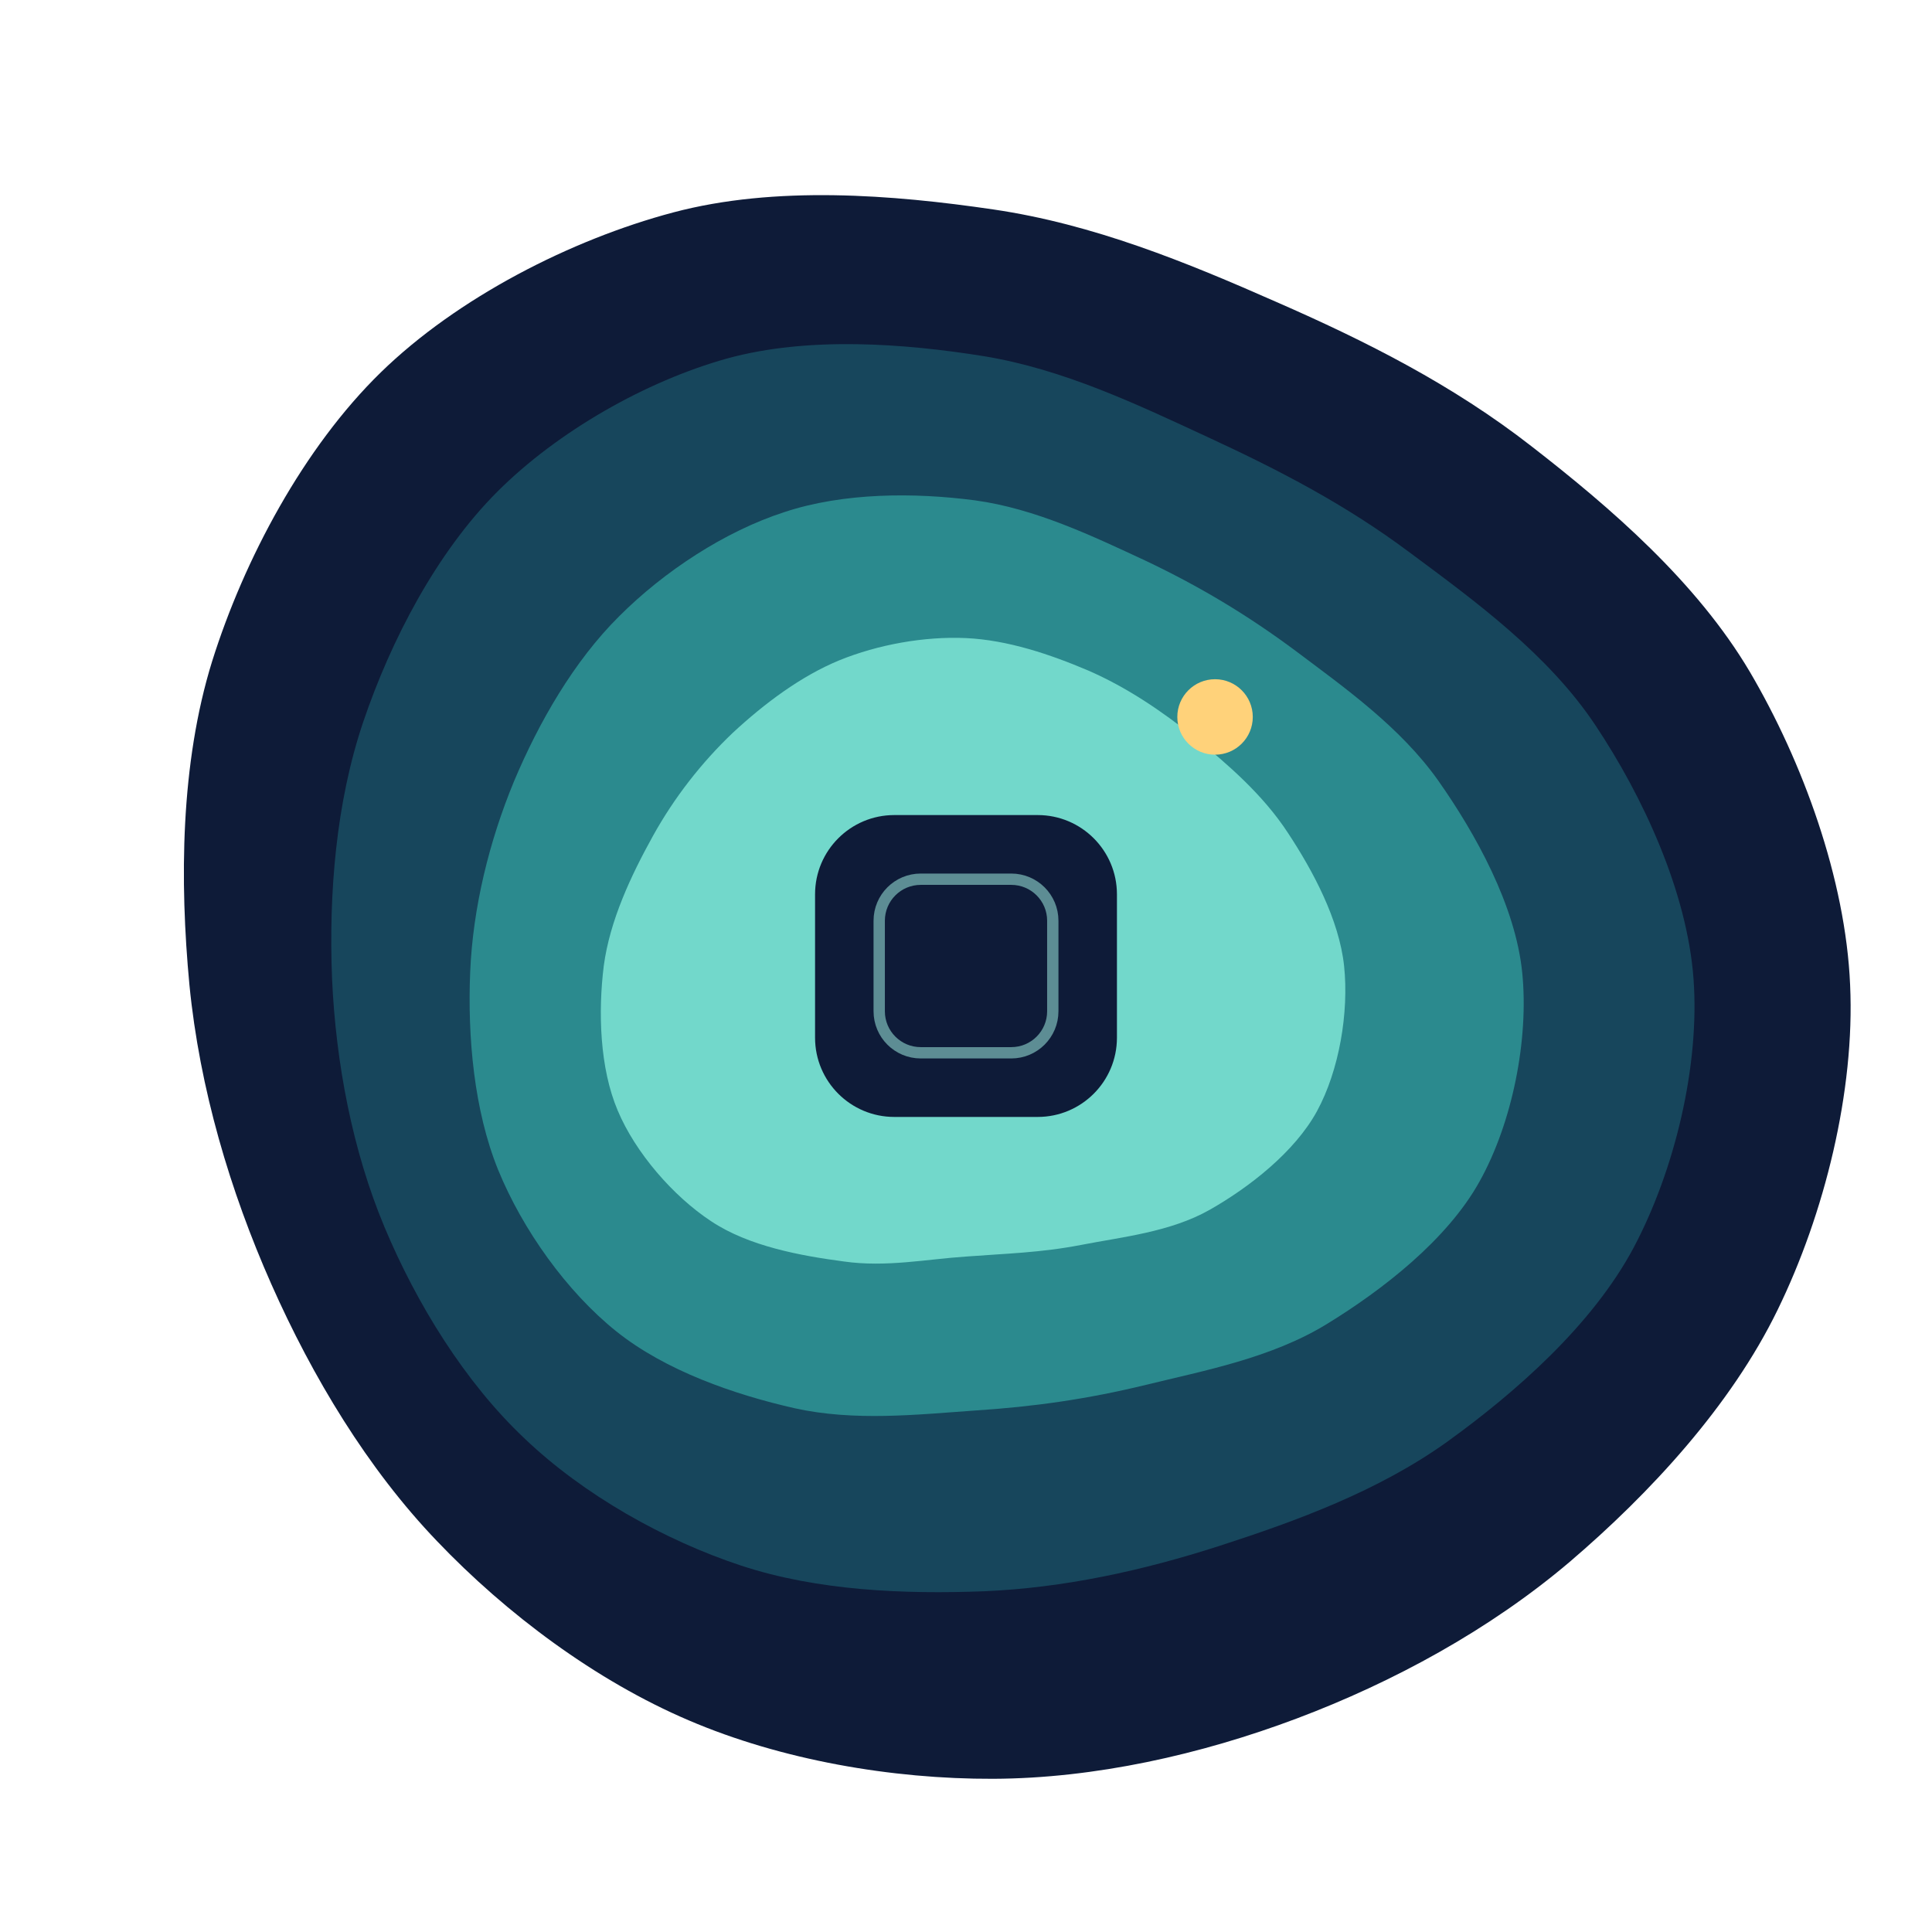
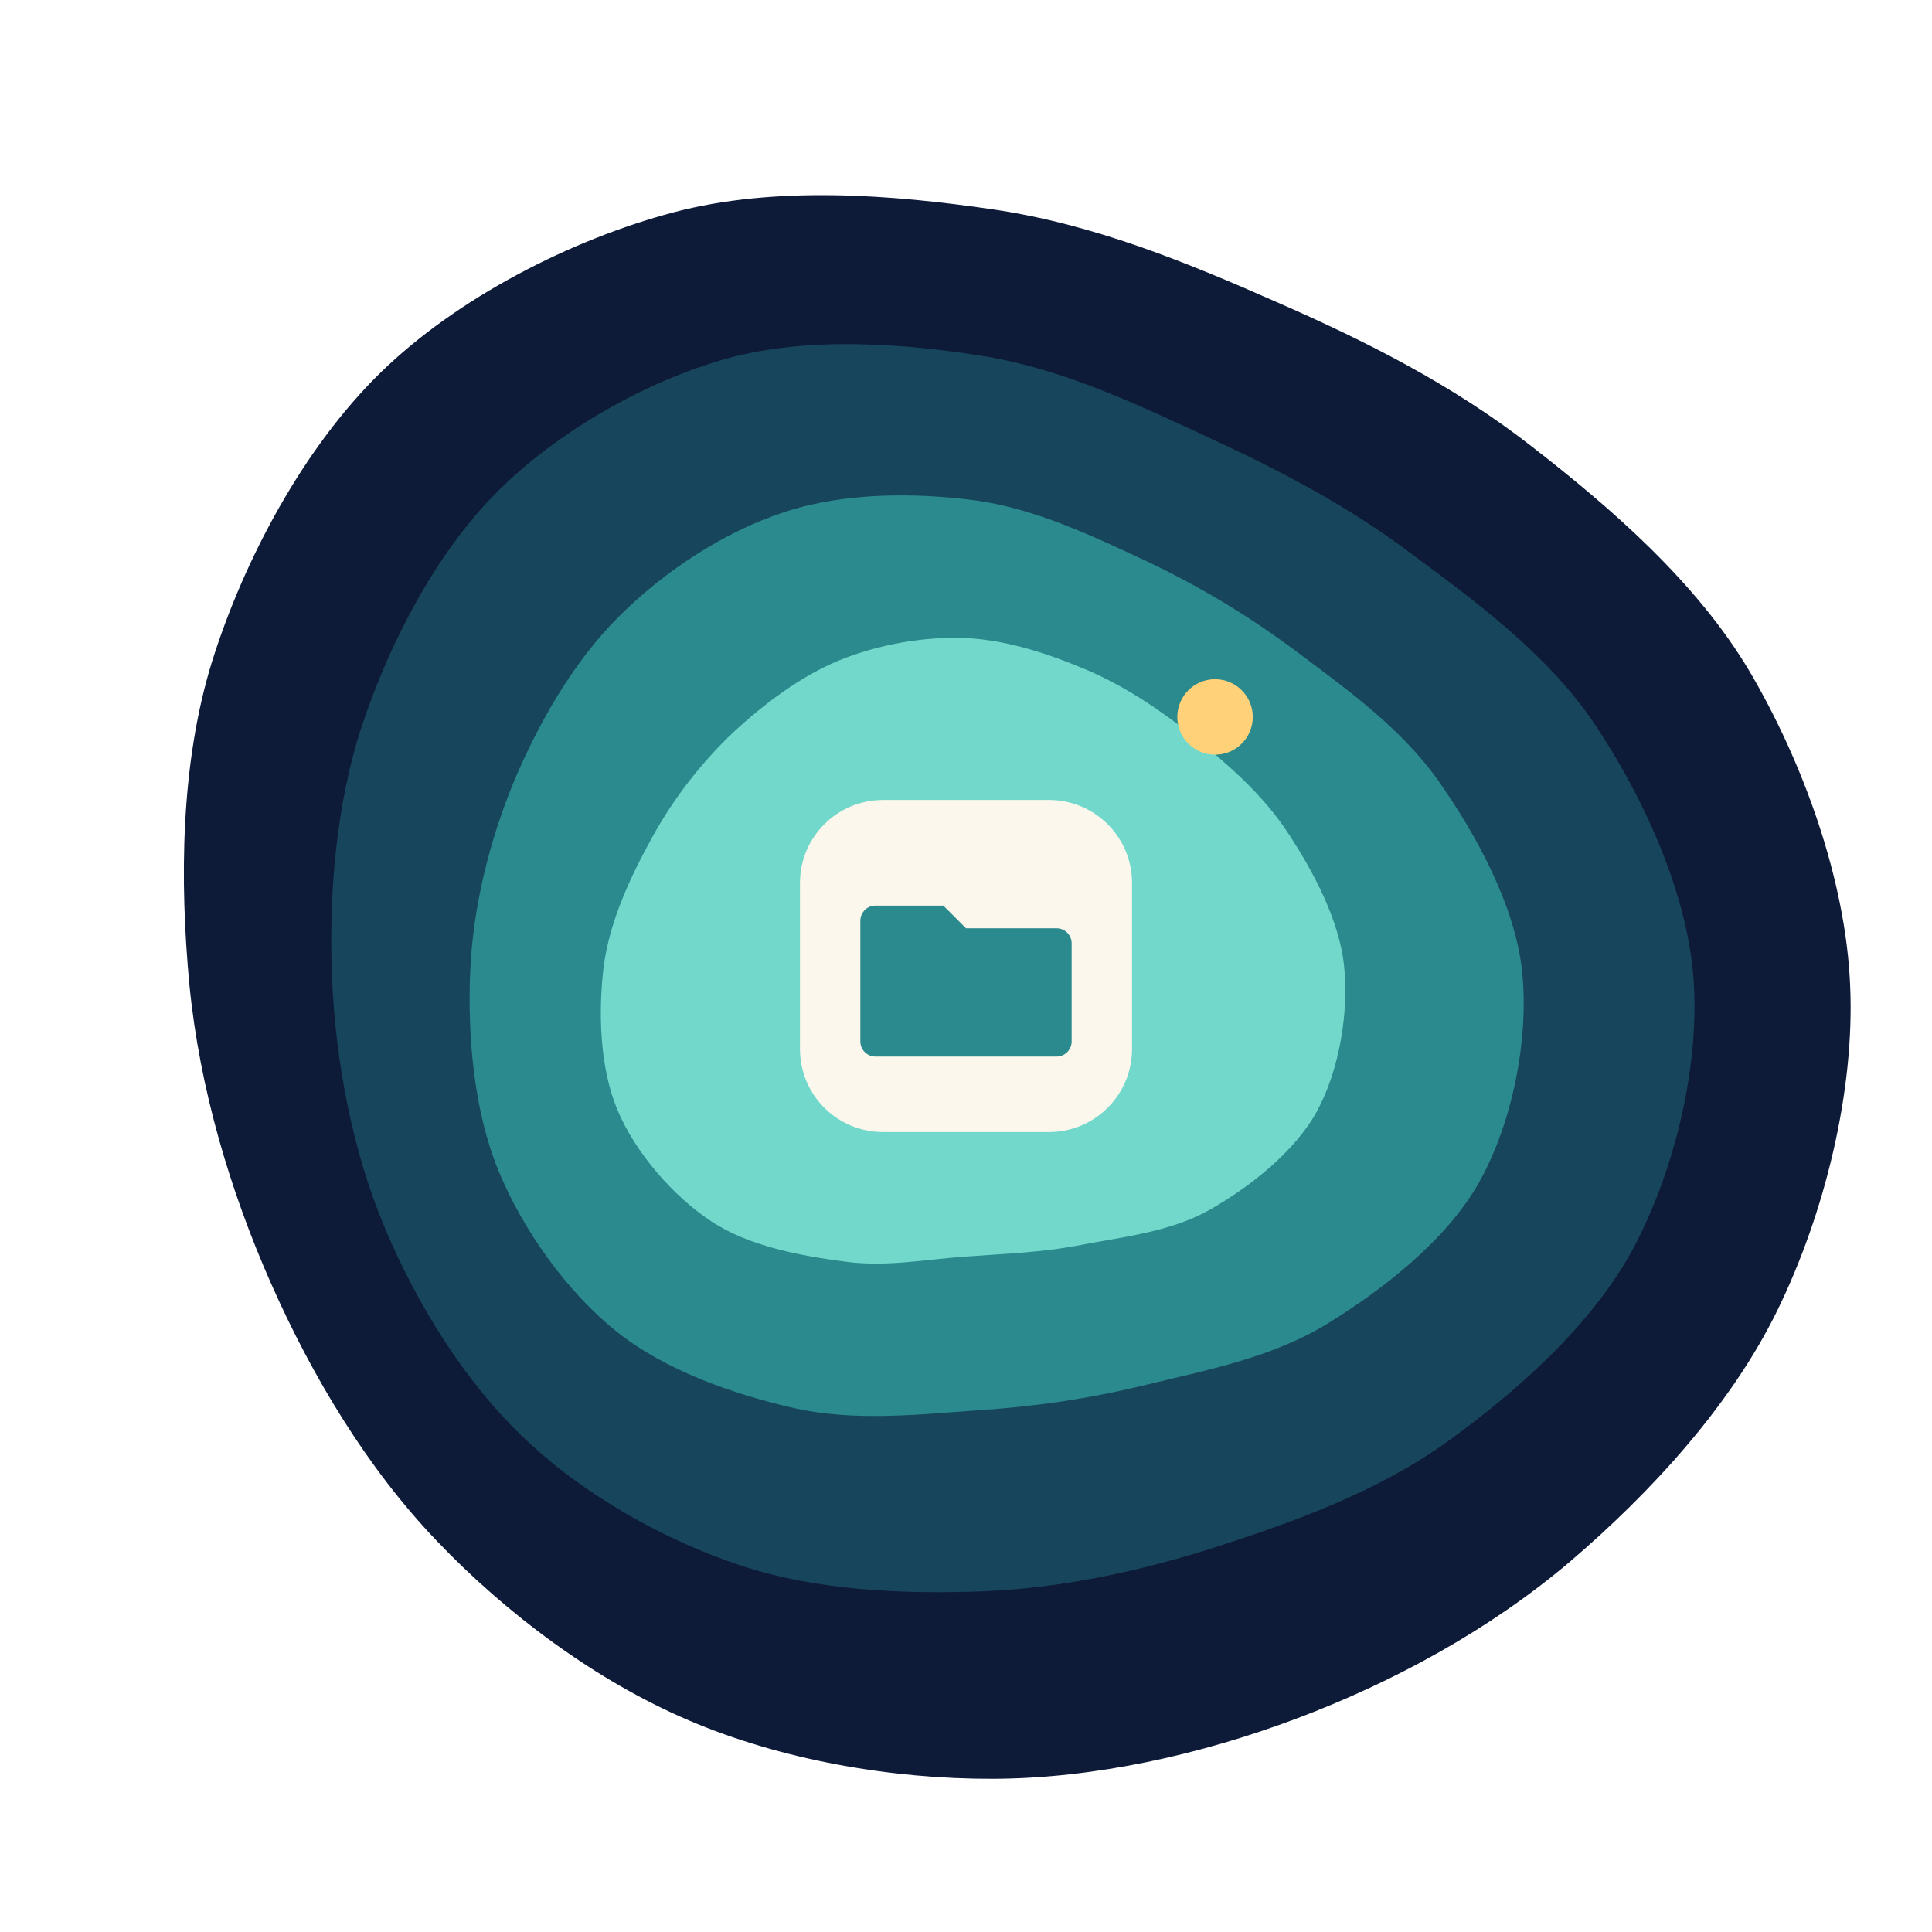
<svg xmlns="http://www.w3.org/2000/svg" width="512" height="512" viewBox="0 0 512 512">
  <path d="M490.3 261.0 C491.6 289.2 483.5 321.7 471.1 347.1 C458.7 372.6 437.2 395.8 416.0 413.9 C394.8 431.9 369.2 445.8 343.7 455.4 C318.2 465.0 290.1 471.3 263.2 471.4 C236.3 471.5 207.0 466.4 182.5 455.9 C157.9 445.4 134.2 427.7 115.8 408.4 C97.4 389.2 82.8 364.9 71.9 340.3 C61.0 315.7 52.9 288.5 50.2 261.0 C47.6 233.5 47.8 202.4 56.2 175.3 C64.7 148.2 80.5 118.6 100.9 98.7 C121.2 78.9 151.3 63.5 178.4 56.3 C205.5 49.1 236.6 51.6 263.2 55.5 C289.8 59.4 314.4 69.5 338.2 80.0 C362.0 90.4 385.0 102.0 405.9 118.3 C426.9 134.6 449.6 154.2 463.7 178.0 C477.7 201.8 489.1 232.9 490.3 261.0 Z" fill="#0e1b38" />
  <path d="M448.8 259.4 C450.5 282.4 443.8 310.2 432.9 330.7 C422.0 351.1 401.8 368.9 383.5 382.1 C365.2 395.2 343.5 403.1 323.1 409.7 C302.6 416.3 281.9 420.8 260.8 421.7 C239.7 422.5 216.7 421.6 196.4 414.9 C176.1 408.2 154.7 396.2 139.0 381.2 C123.2 366.3 110.4 345.5 101.9 325.2 C93.4 304.9 89.0 281.7 88.0 259.4 C87.1 237.0 89.0 212.7 96.3 191.2 C103.6 169.7 115.7 146.4 131.8 130.3 C147.8 114.3 171.2 101.0 192.7 95.0 C214.2 89.1 239.6 91.0 260.8 94.4 C282.0 97.9 301.4 107.2 320.2 115.9 C339.0 124.6 356.6 133.7 373.7 146.5 C390.8 159.2 410.3 173.4 422.8 192.2 C435.4 211.1 447.1 236.3 448.8 259.4 Z" fill="#17465c" />
  <path d="M403.4 257.7 C405.2 275.4 400.8 297.5 392.1 313.1 C383.5 328.6 366.3 341.9 351.6 350.9 C336.9 359.9 319.2 363.2 303.7 367.0 C288.1 370.8 273.9 372.8 258.4 373.8 C242.9 374.9 226.4 376.7 210.6 373.2 C194.7 369.6 176.4 363.3 163.3 352.8 C150.2 342.3 138.5 325.9 132.0 310.0 C125.6 294.2 123.9 274.8 124.6 257.7 C125.3 240.5 129.7 222.8 136.2 207.1 C142.8 191.4 152.1 175.2 164.1 163.3 C176.0 151.4 192.1 140.8 207.9 135.7 C223.6 130.5 242.4 130.5 258.4 132.6 C274.4 134.8 289.4 142.0 303.6 148.6 C317.7 155.3 330.5 162.9 343.5 172.6 C356.4 182.3 371.1 192.7 381.1 206.8 C391.1 221.0 401.6 240.0 403.4 257.7 Z" fill="#2b8a8e" />
  <path d="M356.2 256.0 C357.5 268.3 354.9 283.7 349.0 294.5 C343.1 305.3 331.0 314.7 320.6 320.6 C310.2 326.5 297.4 327.8 286.6 329.9 C275.8 332.0 266.5 332.2 256.0 333.0 C245.5 333.7 234.8 335.9 223.6 334.3 C212.3 332.8 198.4 330.3 188.4 323.6 C178.4 317.0 168.4 305.5 163.7 294.3 C158.9 283.0 158.5 268.1 160.0 256.0 C161.6 243.9 167.3 231.9 173.0 221.6 C178.7 211.3 186.0 202.0 194.2 194.2 C202.5 186.5 212.2 179.2 222.4 175.0 C232.7 170.8 245.0 168.6 256.0 169.1 C267.0 169.6 278.3 173.4 288.4 177.7 C298.5 182.1 307.7 188.3 316.6 195.4 C325.4 202.6 334.7 210.6 341.3 220.7 C347.9 230.7 354.9 243.7 356.2 256.0 Z" fill="#72d8cb" />
-   <rect x="216" y="216" width="80" height="80" rx="21" fill="#0e1b38" />
-   <rect x="233" y="233" width="46" height="46" rx="11" fill="none" stroke="#9eeadf" stroke-opacity="0.55" stroke-width="3" />
+   <rect x="212" y="212" width="88" height="88" rx="22" fill="#fbf7ec" />
+   <path d="M232 240 h18 l6 6 h24 a4 4 0 0 1 4 4 v26 a4 4 0 0 1 -4 4 h-48 a4 4 0 0 1 -4 -4 v-32 a4 4 0 0 1 4 -4 z" fill="#2b8a8e" />
  <circle cx="322" cy="190" r="10" fill="#ffd27a" />
</svg>
